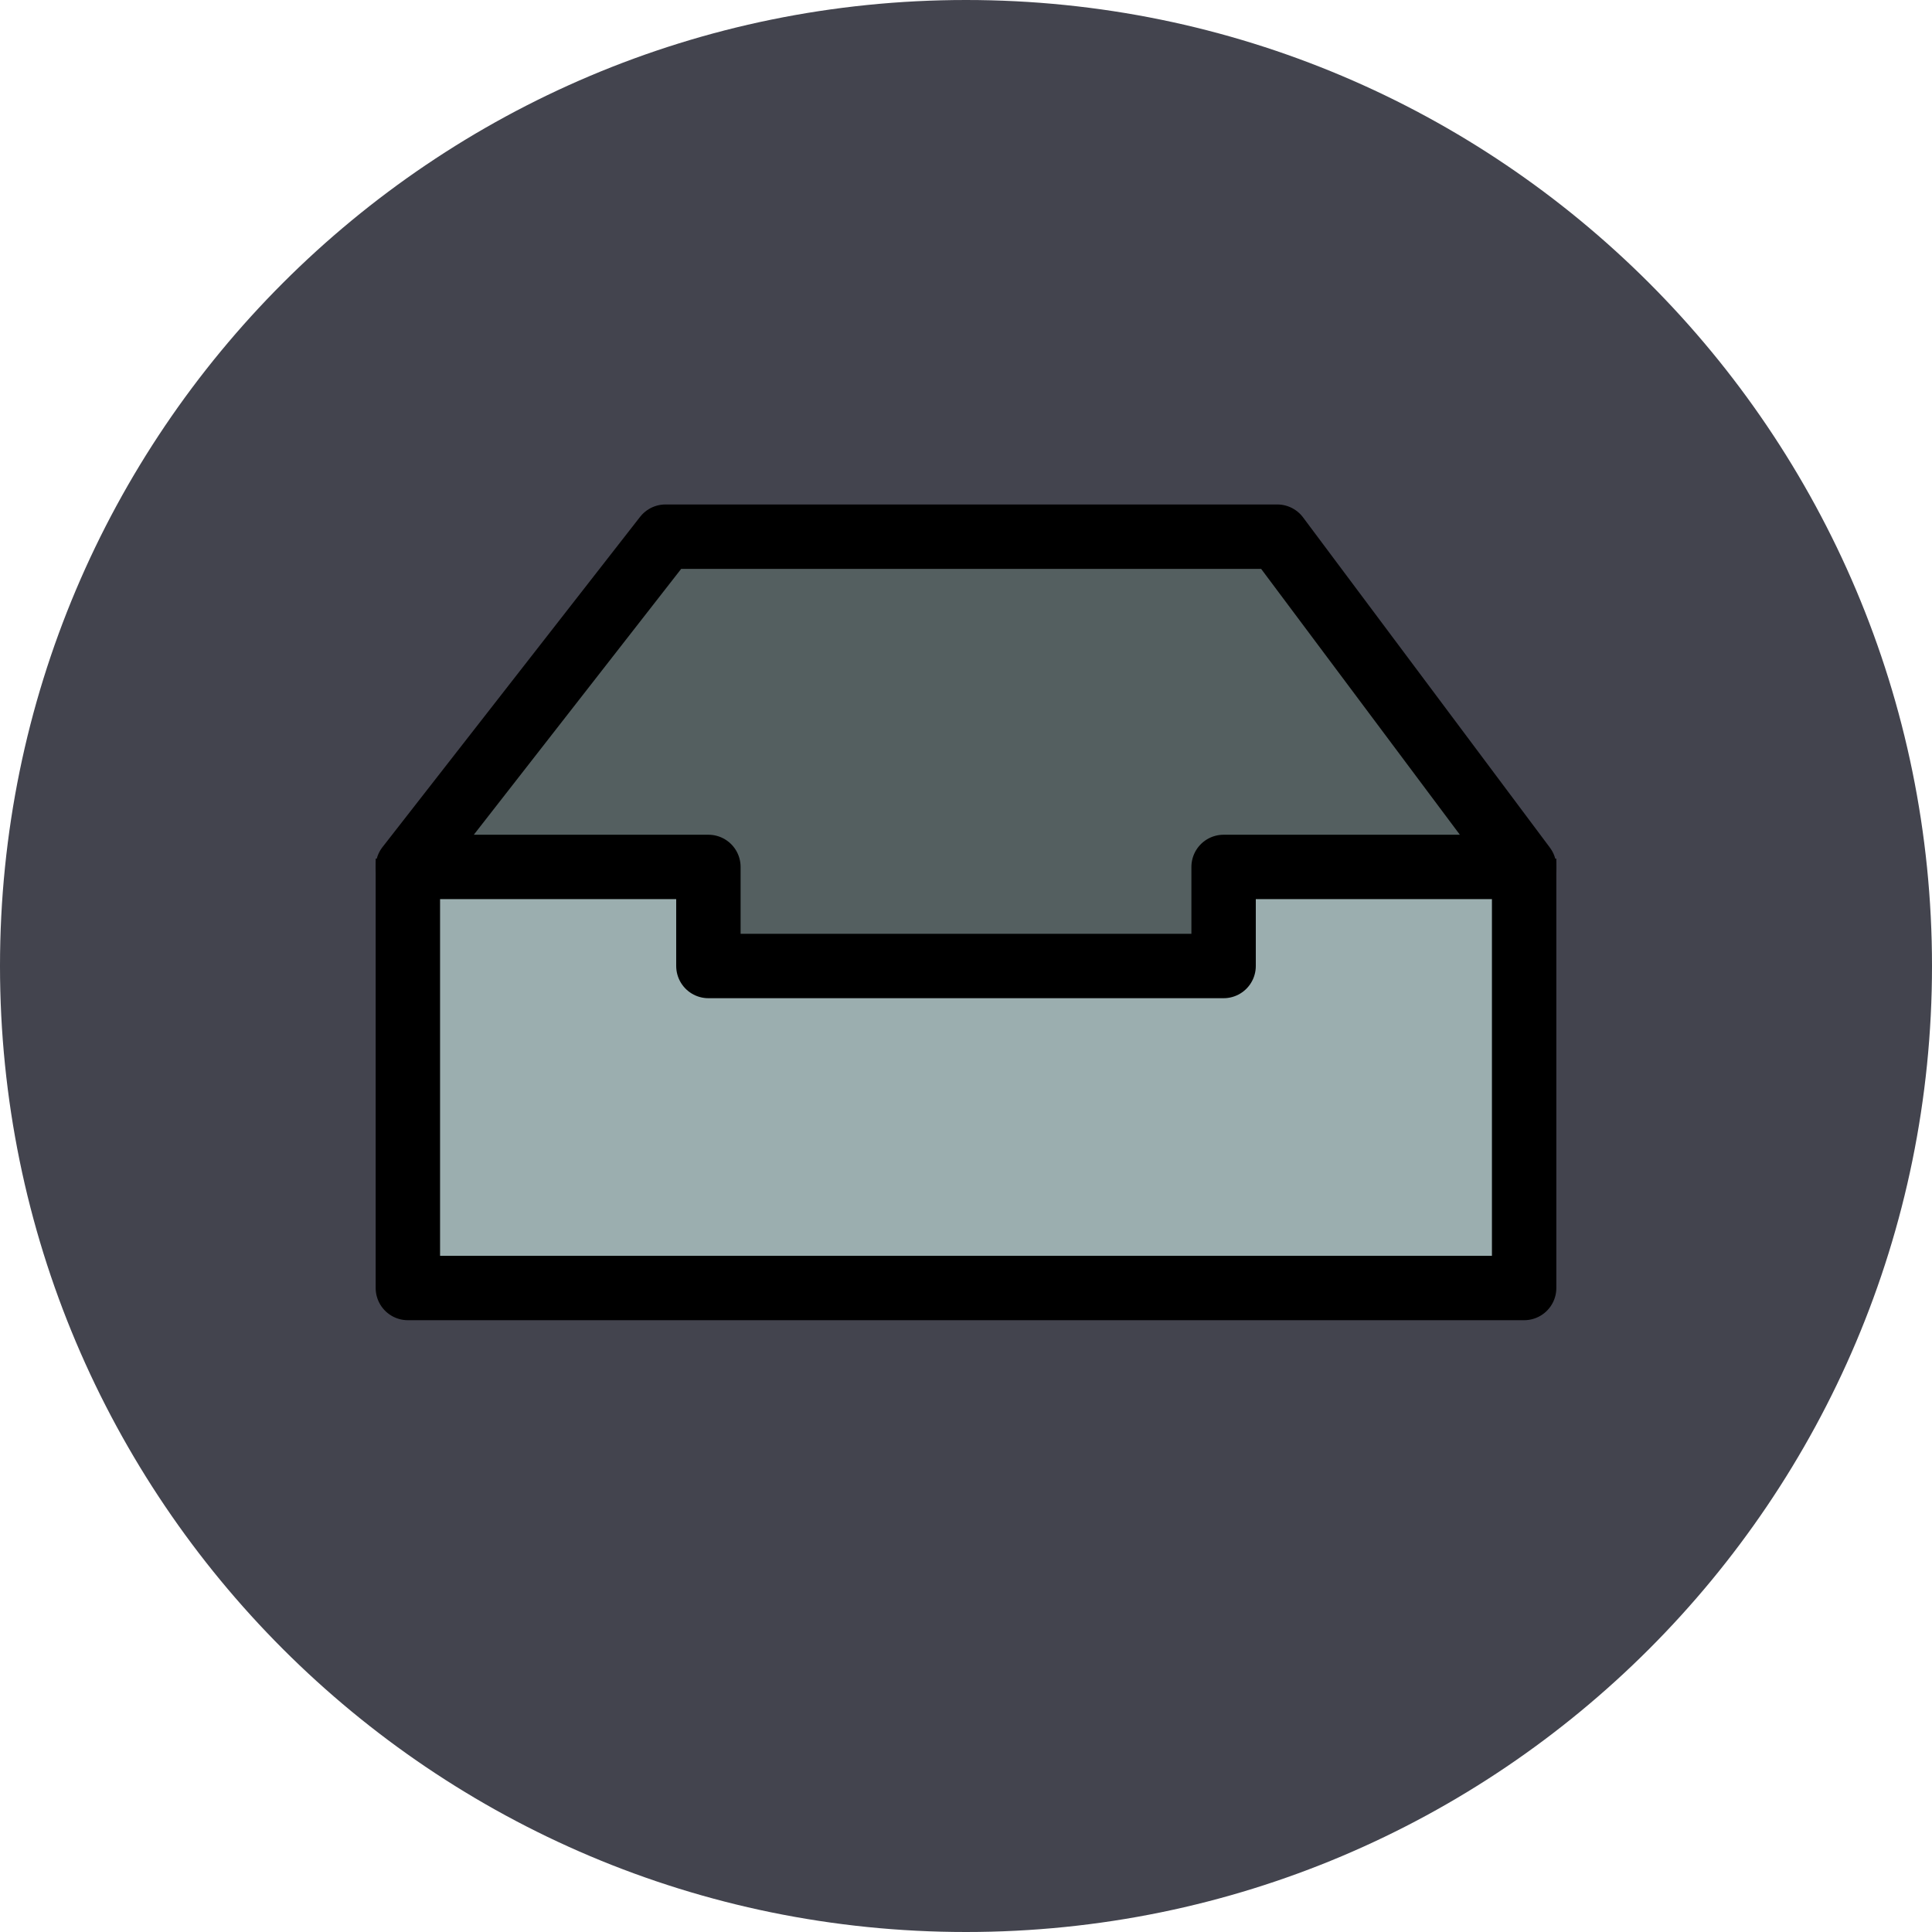
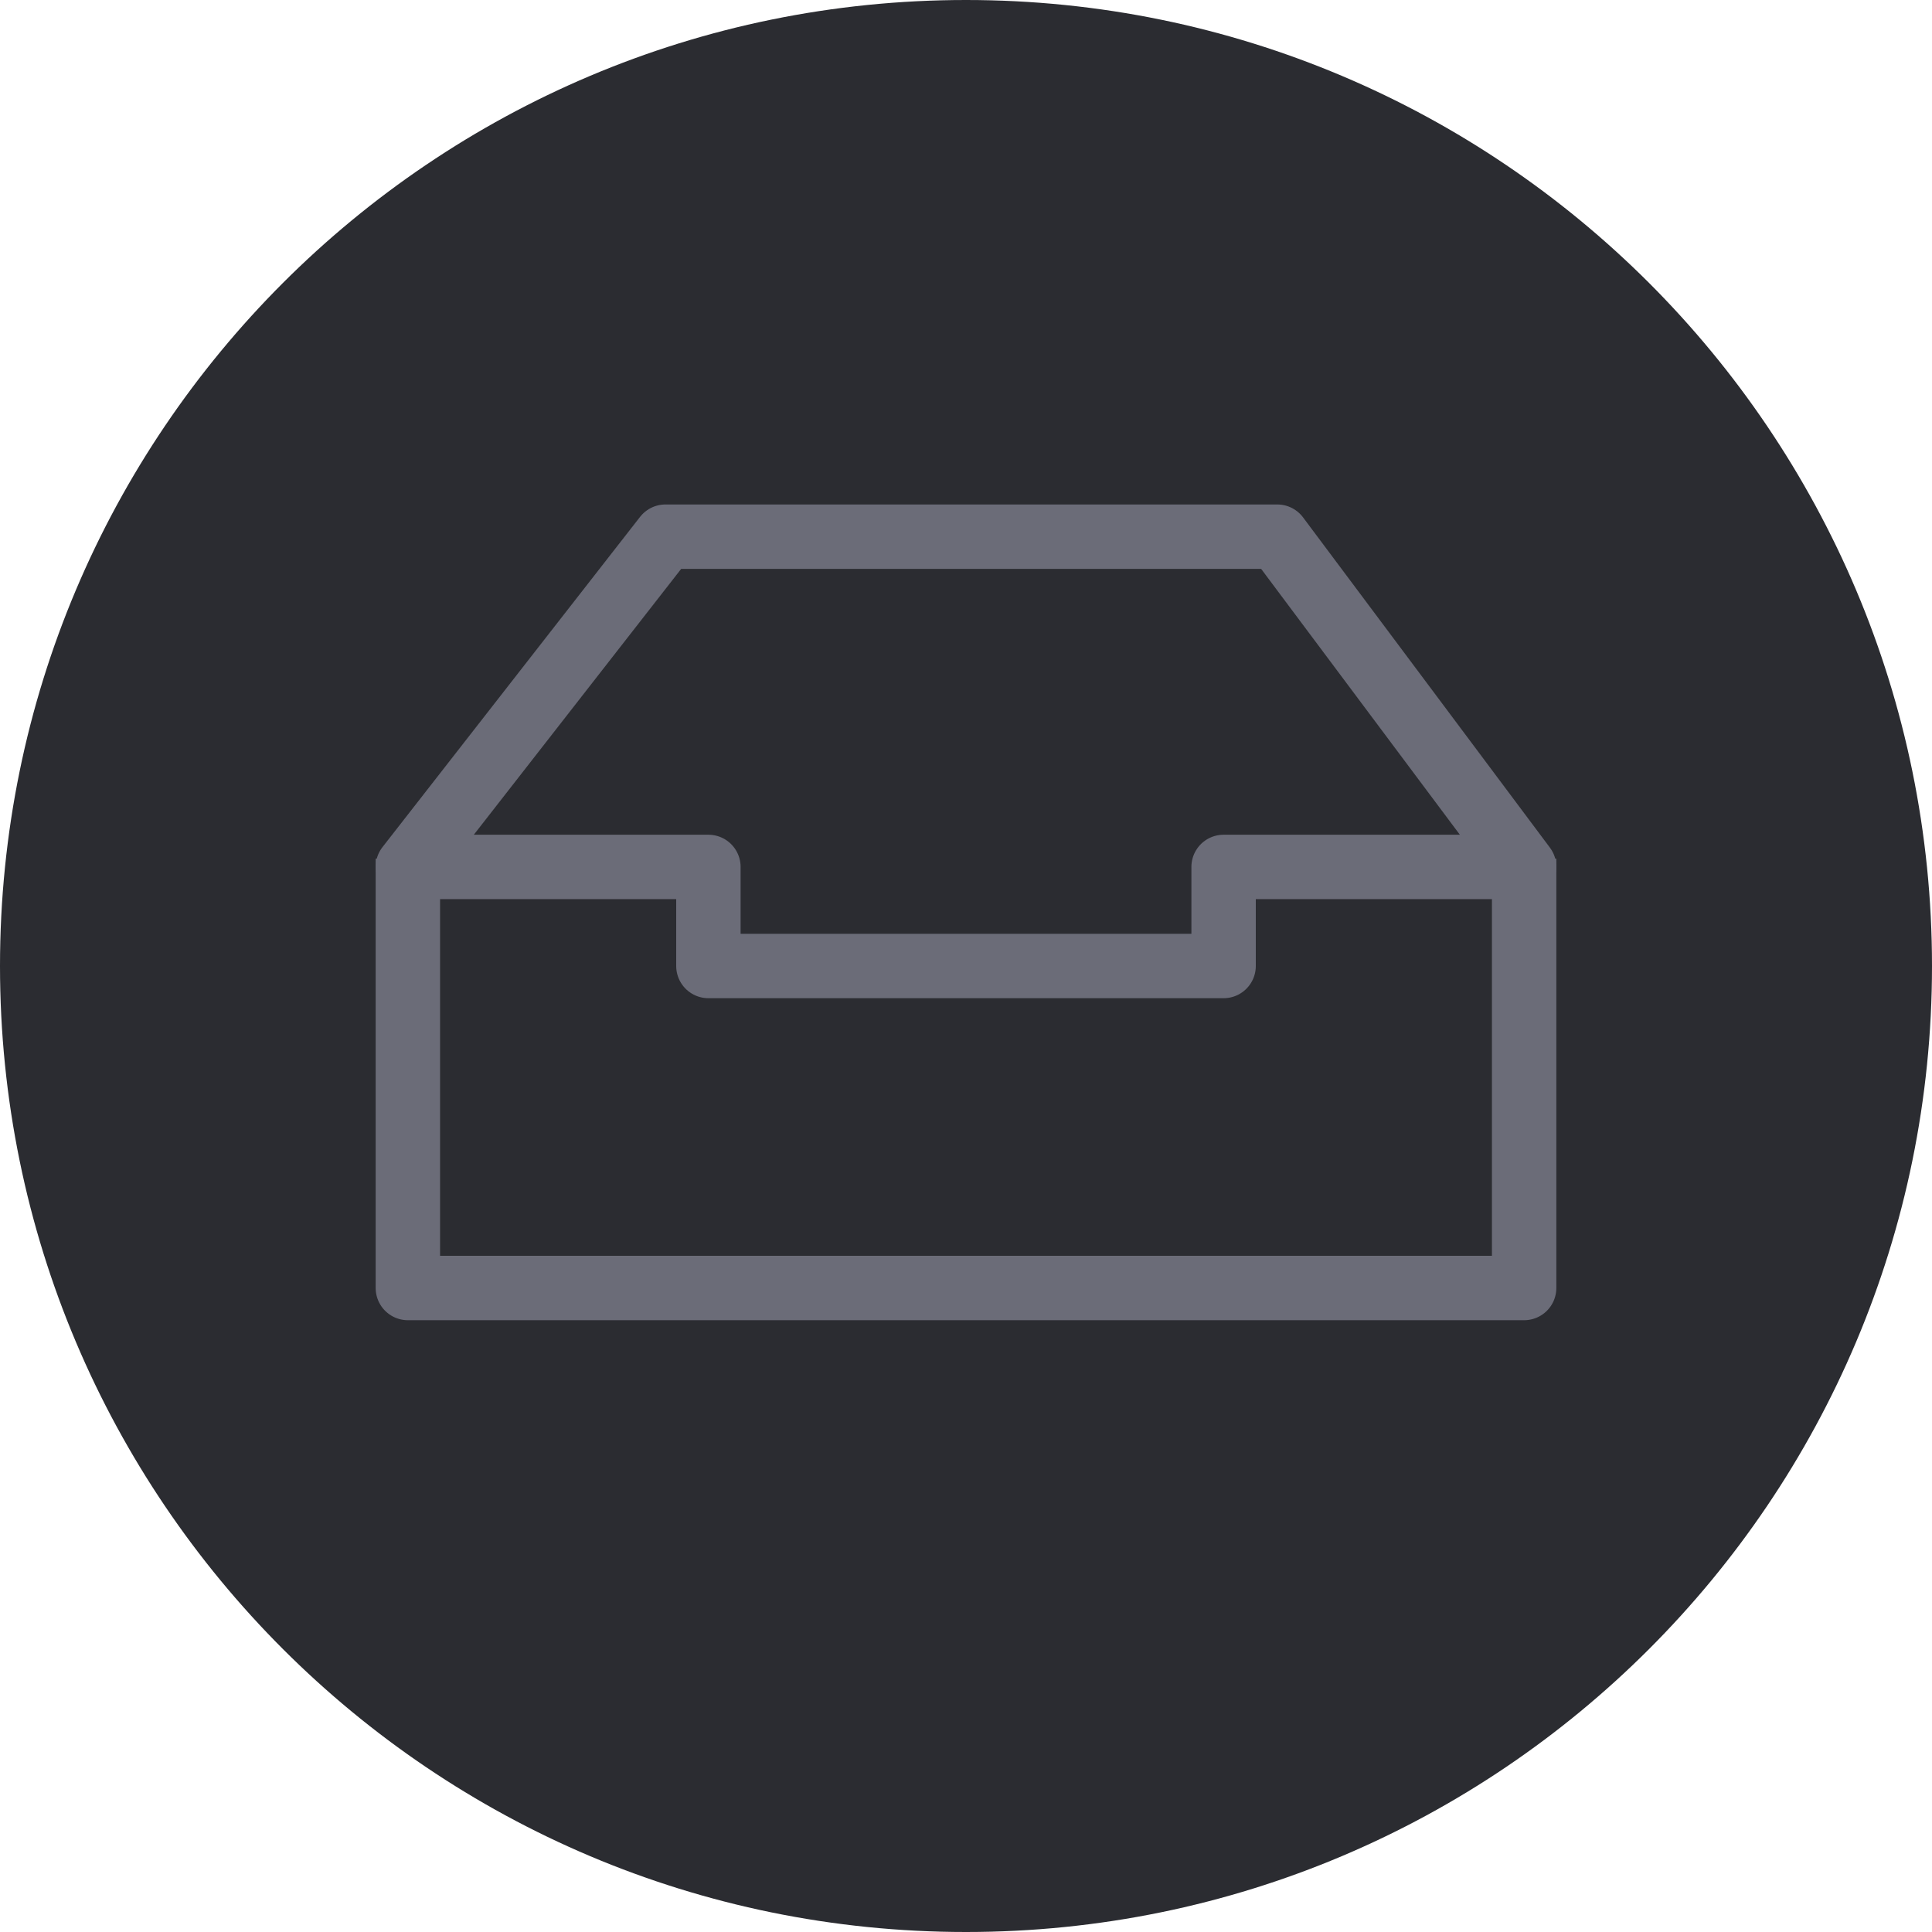
<svg xmlns="http://www.w3.org/2000/svg" width="90" height="90" viewBox="0 0 90 90" fill="none">
-   <circle cx="45" cy="45" r="45" fill="#43444E" />
-   <path d="M33.5 45.5H56.5L57.5 41H71.5V60.5H19V40H32L33.5 45.5Z" fill="#9BAEAF" stroke="black" />
-   <path d="M19 40.385L31 25H59.5L71 40.385H57V45H33V40.385H19Z" fill="#545F60" stroke="black" stroke-width="3" stroke-linejoin="round" />
-   <path d="M19 40V60H71V40" stroke="black" stroke-width="3" stroke-linejoin="round" />
+   <circle cx="45" cy="45" r="45" fill="#2B2C31" />
+   <path d="M33.5 45.5H56.5L57.5 41H71.5V60.5H19V40H32L33.5 45.5Z" stroke="#6B6C78" />
+   <path d="M19 40.385L31 25H59.5L71 40.385H57V45H33V40.385H19Z" stroke="#6B6C78" stroke-width="3" stroke-linejoin="round" />
+   <path d="M19 40V60H71V40" stroke="#6B6C78" stroke-width="3" stroke-linejoin="round" />
</svg>
